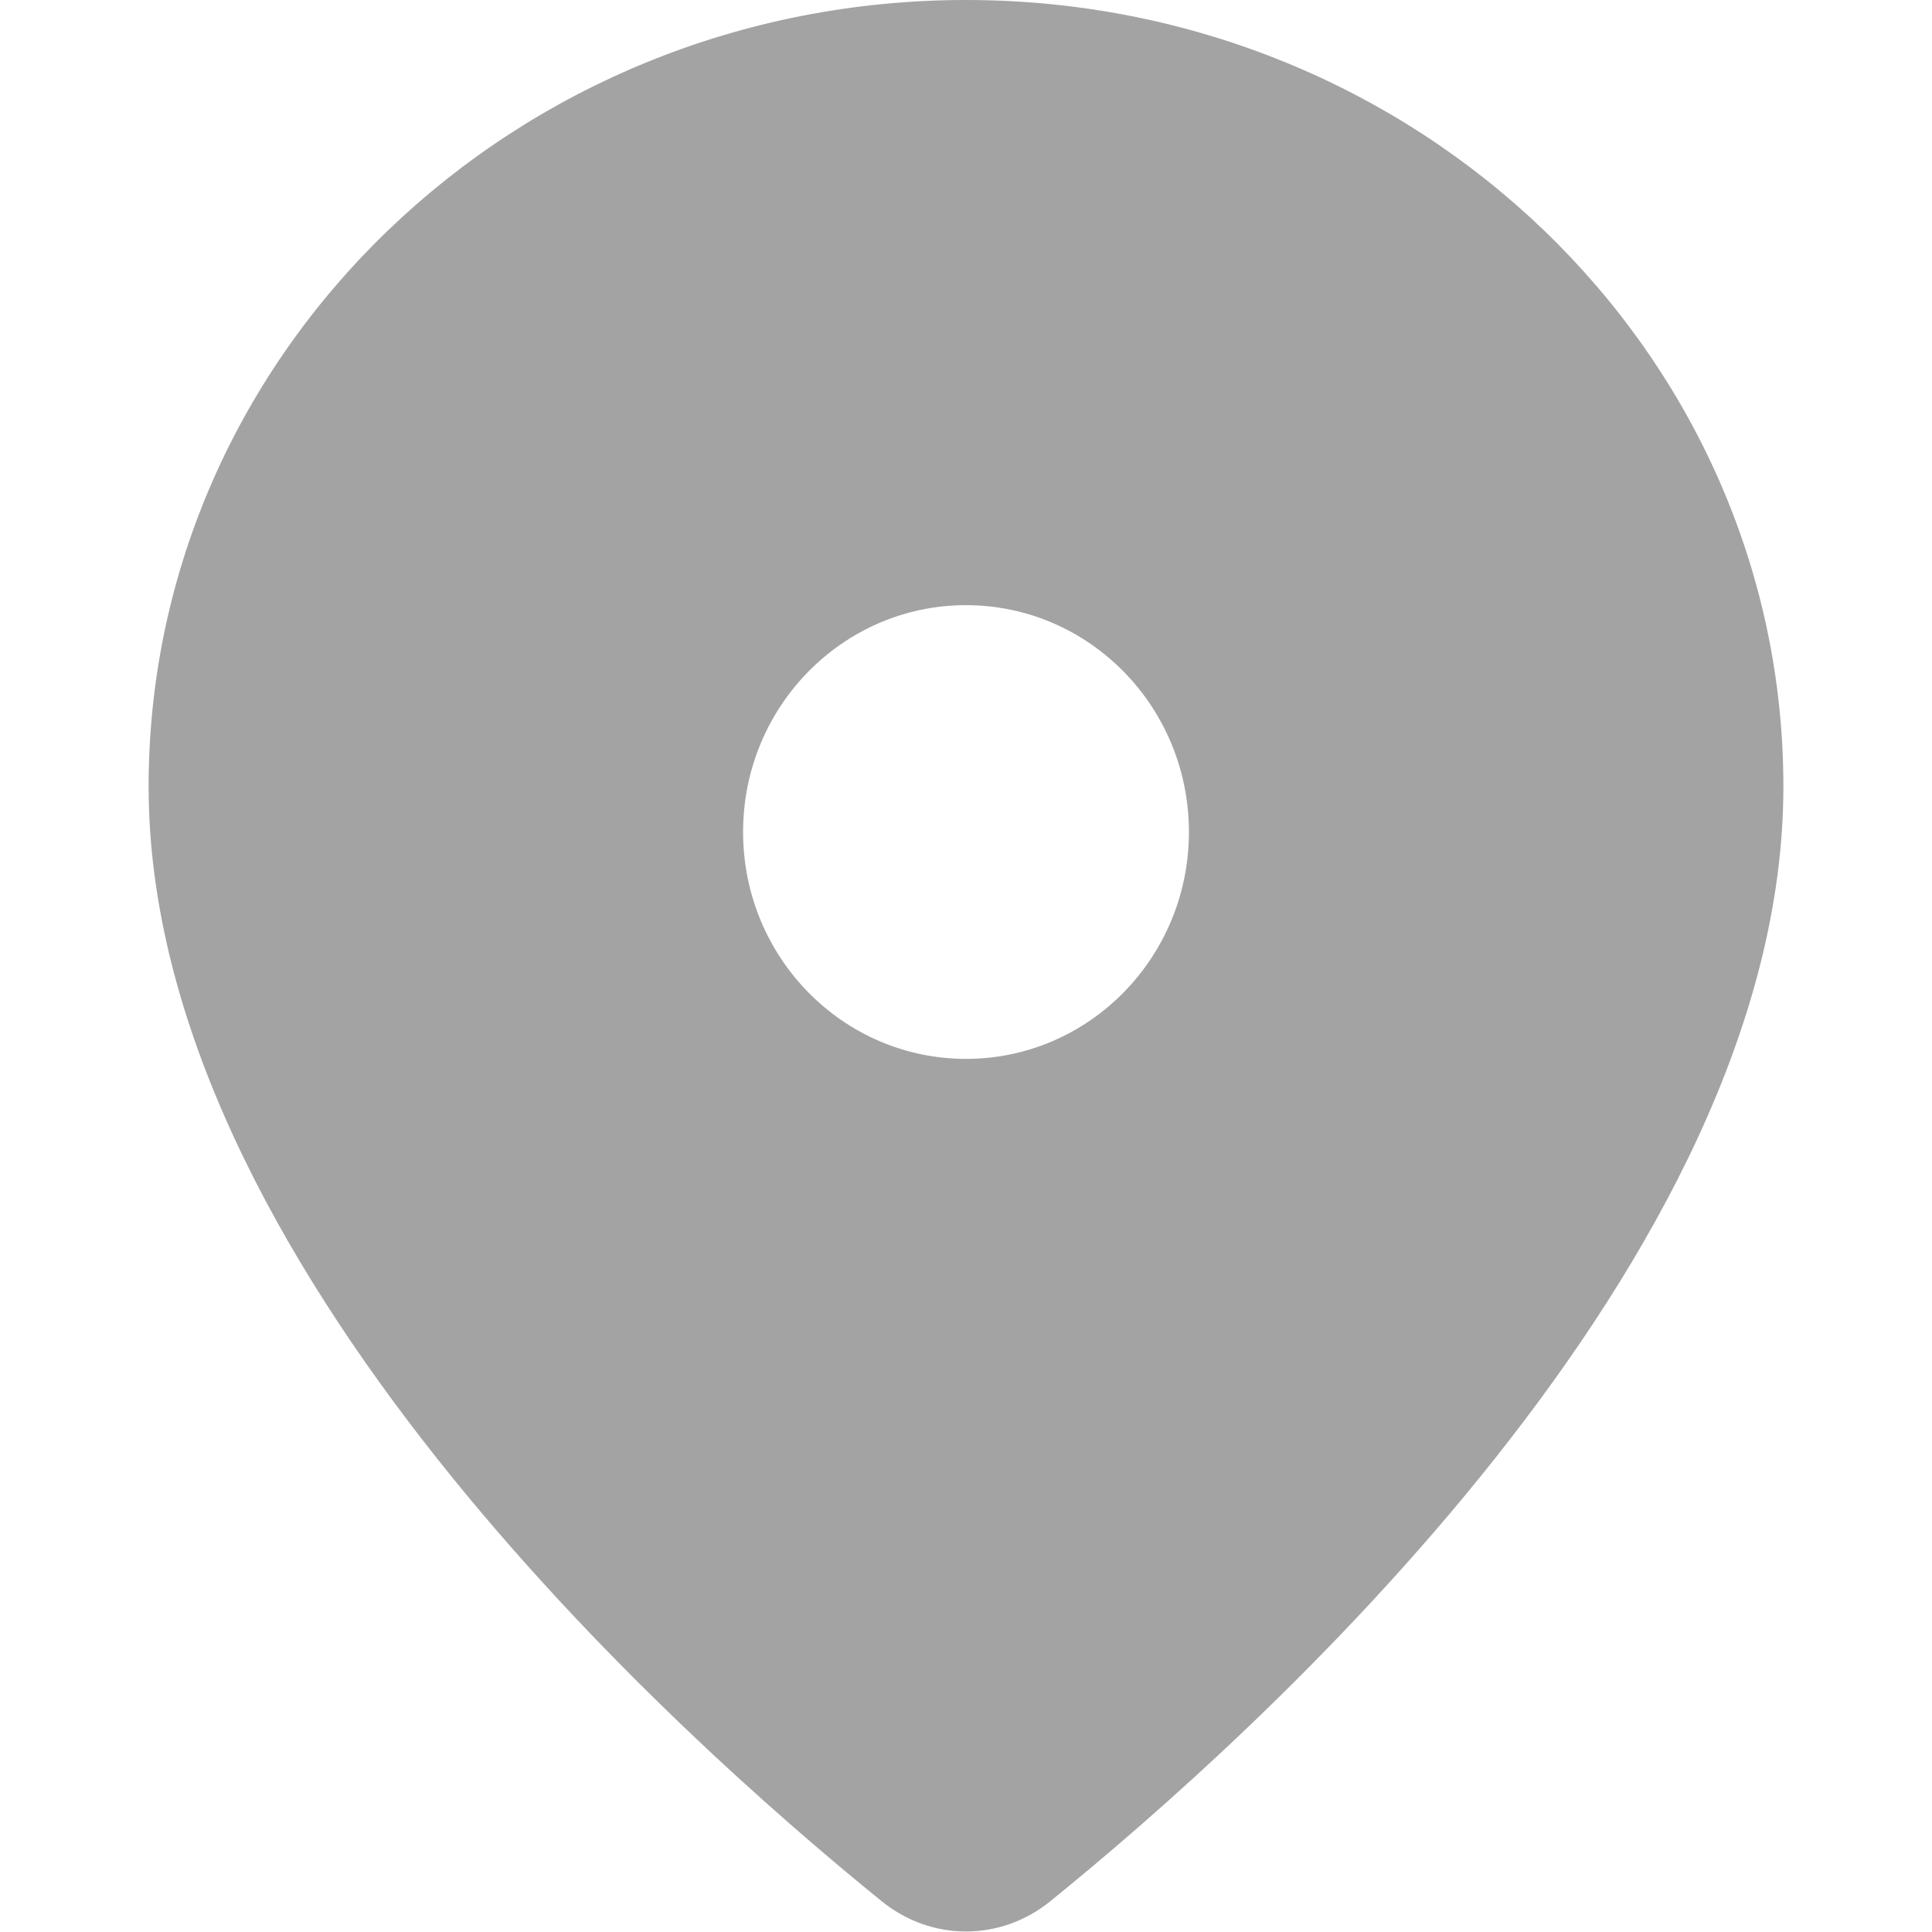
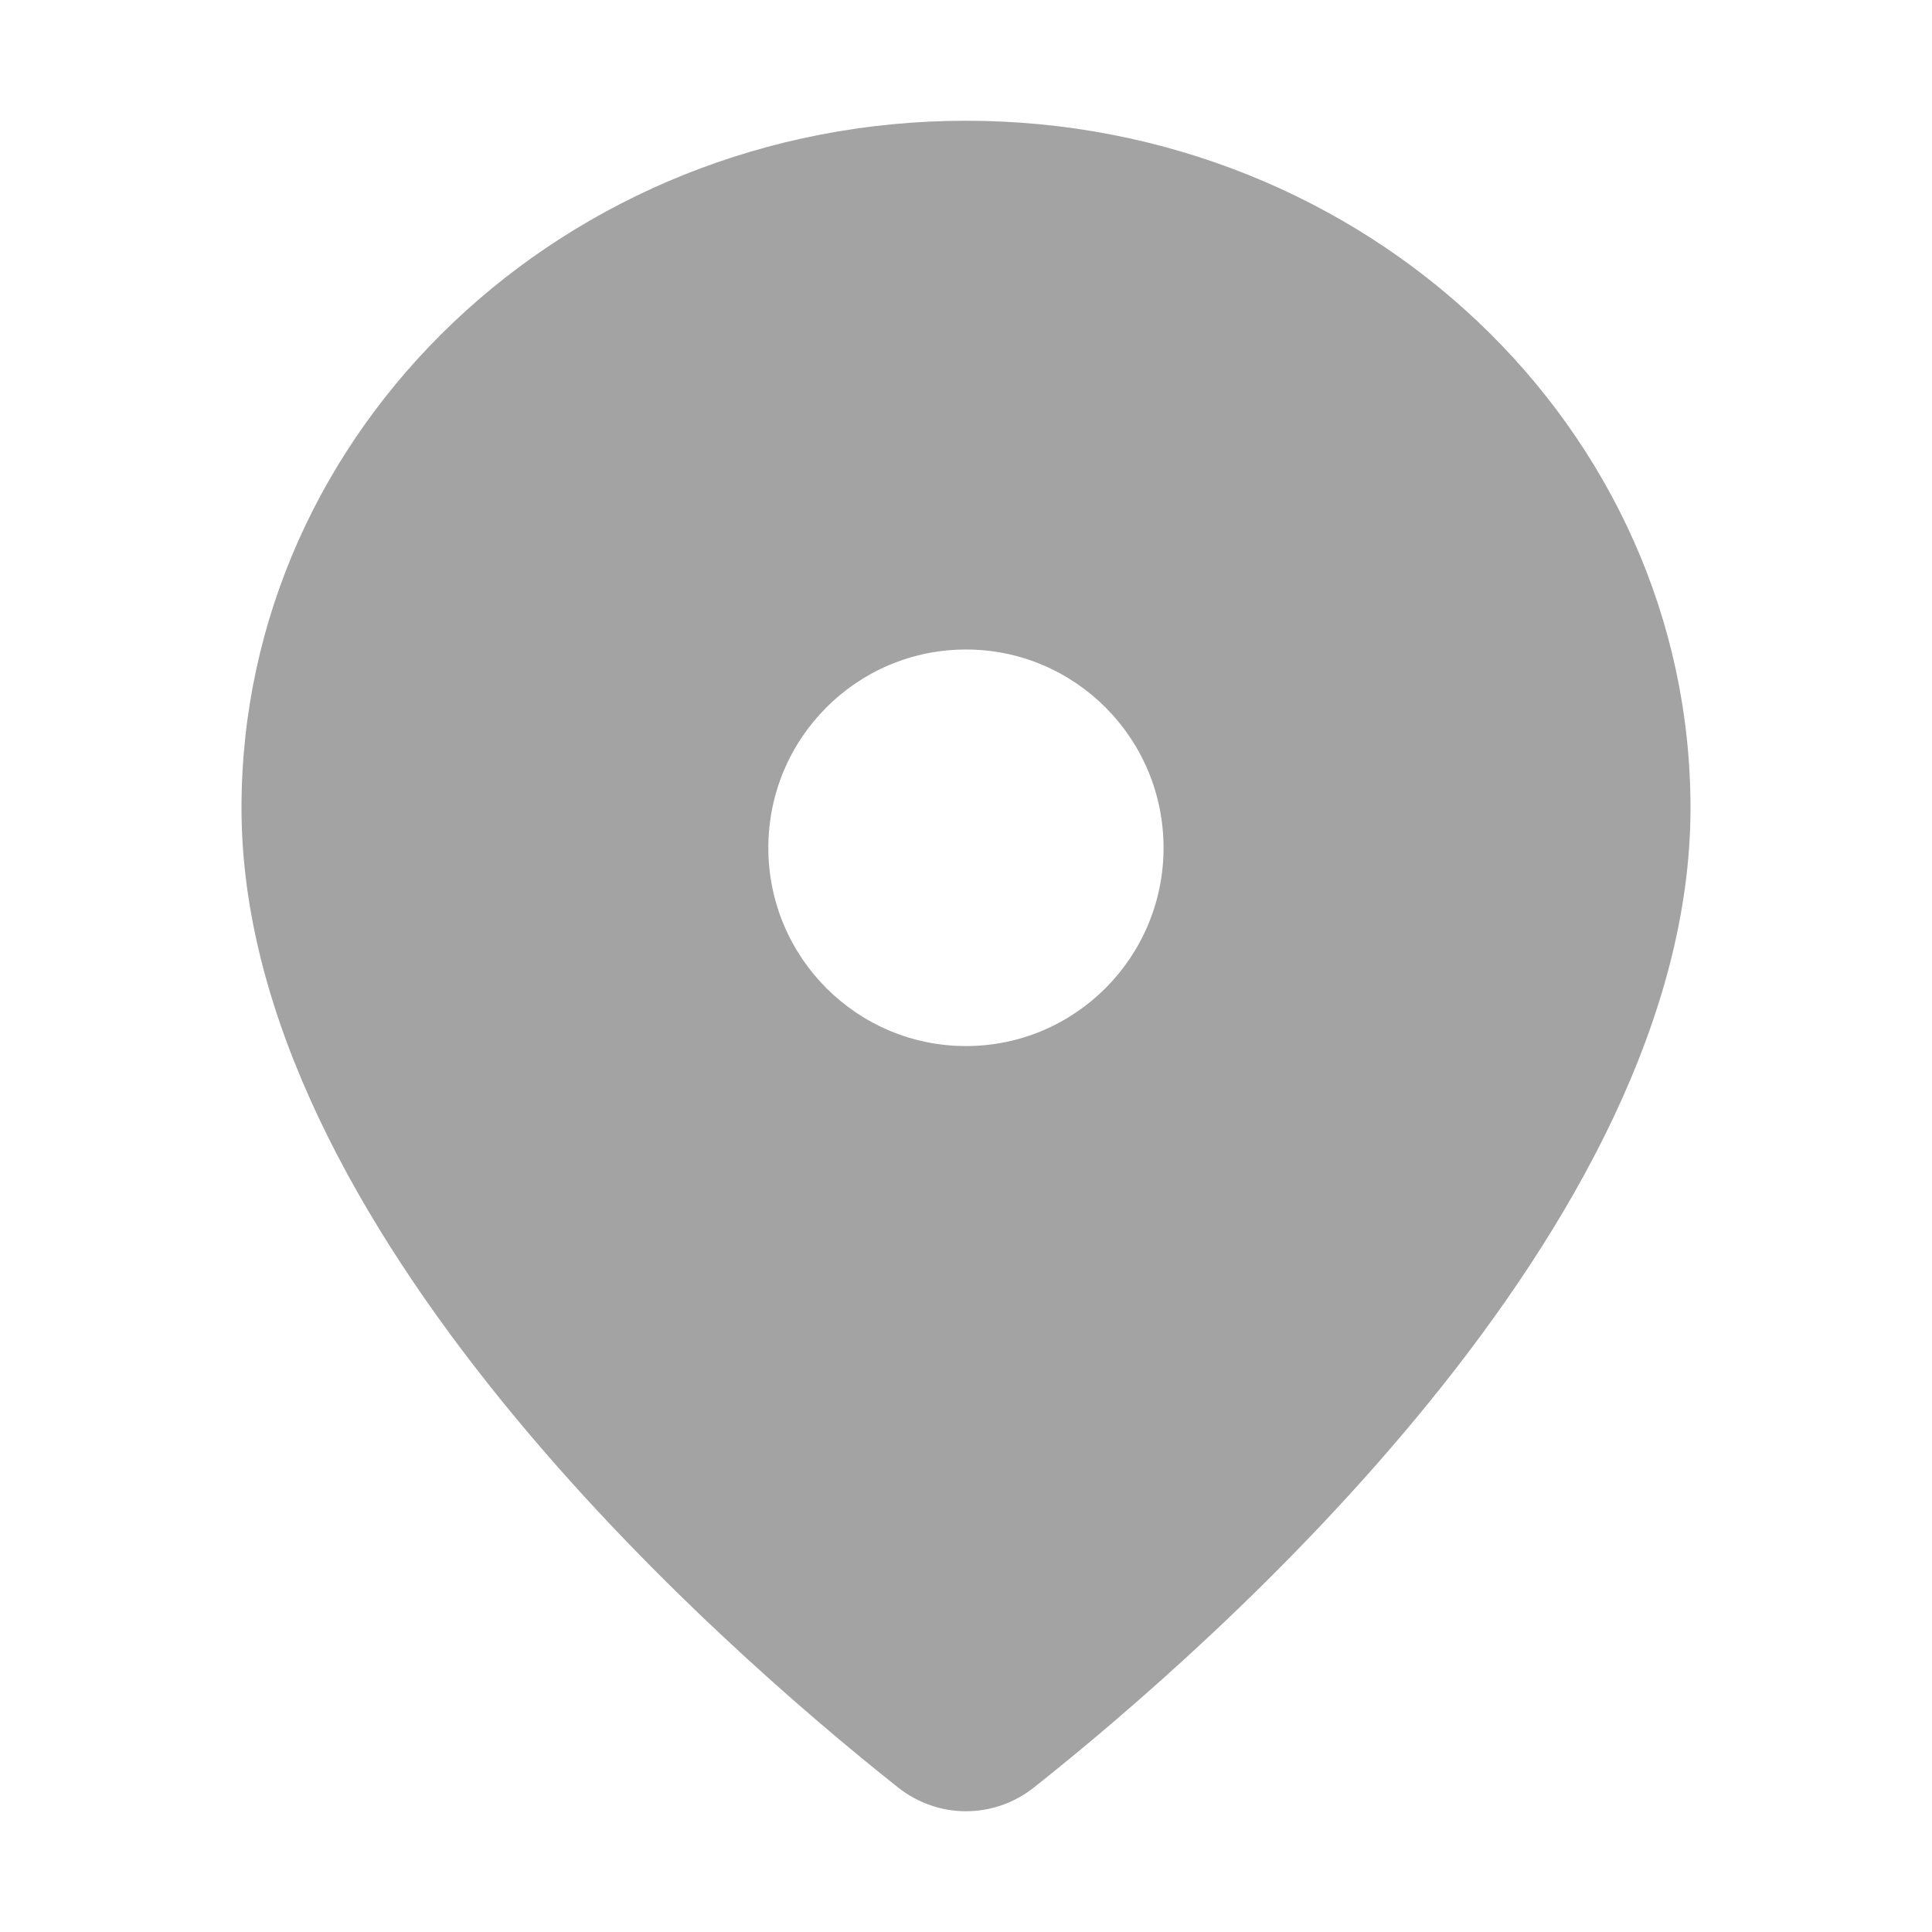
- <svg xmlns="http://www.w3.org/2000/svg" width="14" height="14" viewBox="0 0 11 13" fill="none">
-   <path fill-rule="evenodd" clip-rule="evenodd" d="M6.066 12.794C7.47 11.657 11 8.483 11 5.293C11 2.37 8.538 0 5.5 0C2.462 0 0 2.37 0 5.293C0 8.483 3.53 11.657 4.934 12.794C5.268 13.064 5.732 13.064 6.066 12.794ZM5.5 7.125C6.328 7.125 7 6.442 7 5.598C7 4.755 6.328 4.072 5.5 4.072C4.672 4.072 4 4.755 4 5.598C4 6.442 4.672 7.125 5.5 7.125Z" fill="#A3A3A3" />
+ <svg xmlns="http://www.w3.org/2000/svg" width="16" height="16" viewBox="0 0 16 16" fill="none">
+   <path fill-rule="evenodd" clip-rule="evenodd" d="M8.564 14.802C10.057 13.618 14 10.164 14 6.692C14 3.549 11.314 1 8 1C4.686 1 2 3.549 2 6.692C2 10.164 5.943 13.618 7.436 14.802C7.769 15.066 8.231 15.066 8.564 14.802ZM8 8.663C8.903 8.663 9.636 7.928 9.636 7.021C9.636 6.114 8.903 5.379 8 5.379C7.096 5.379 6.363 6.114 6.363 7.021C6.363 7.928 7.096 8.663 8 8.663Z" fill="#A3A3A3" />
</svg>
